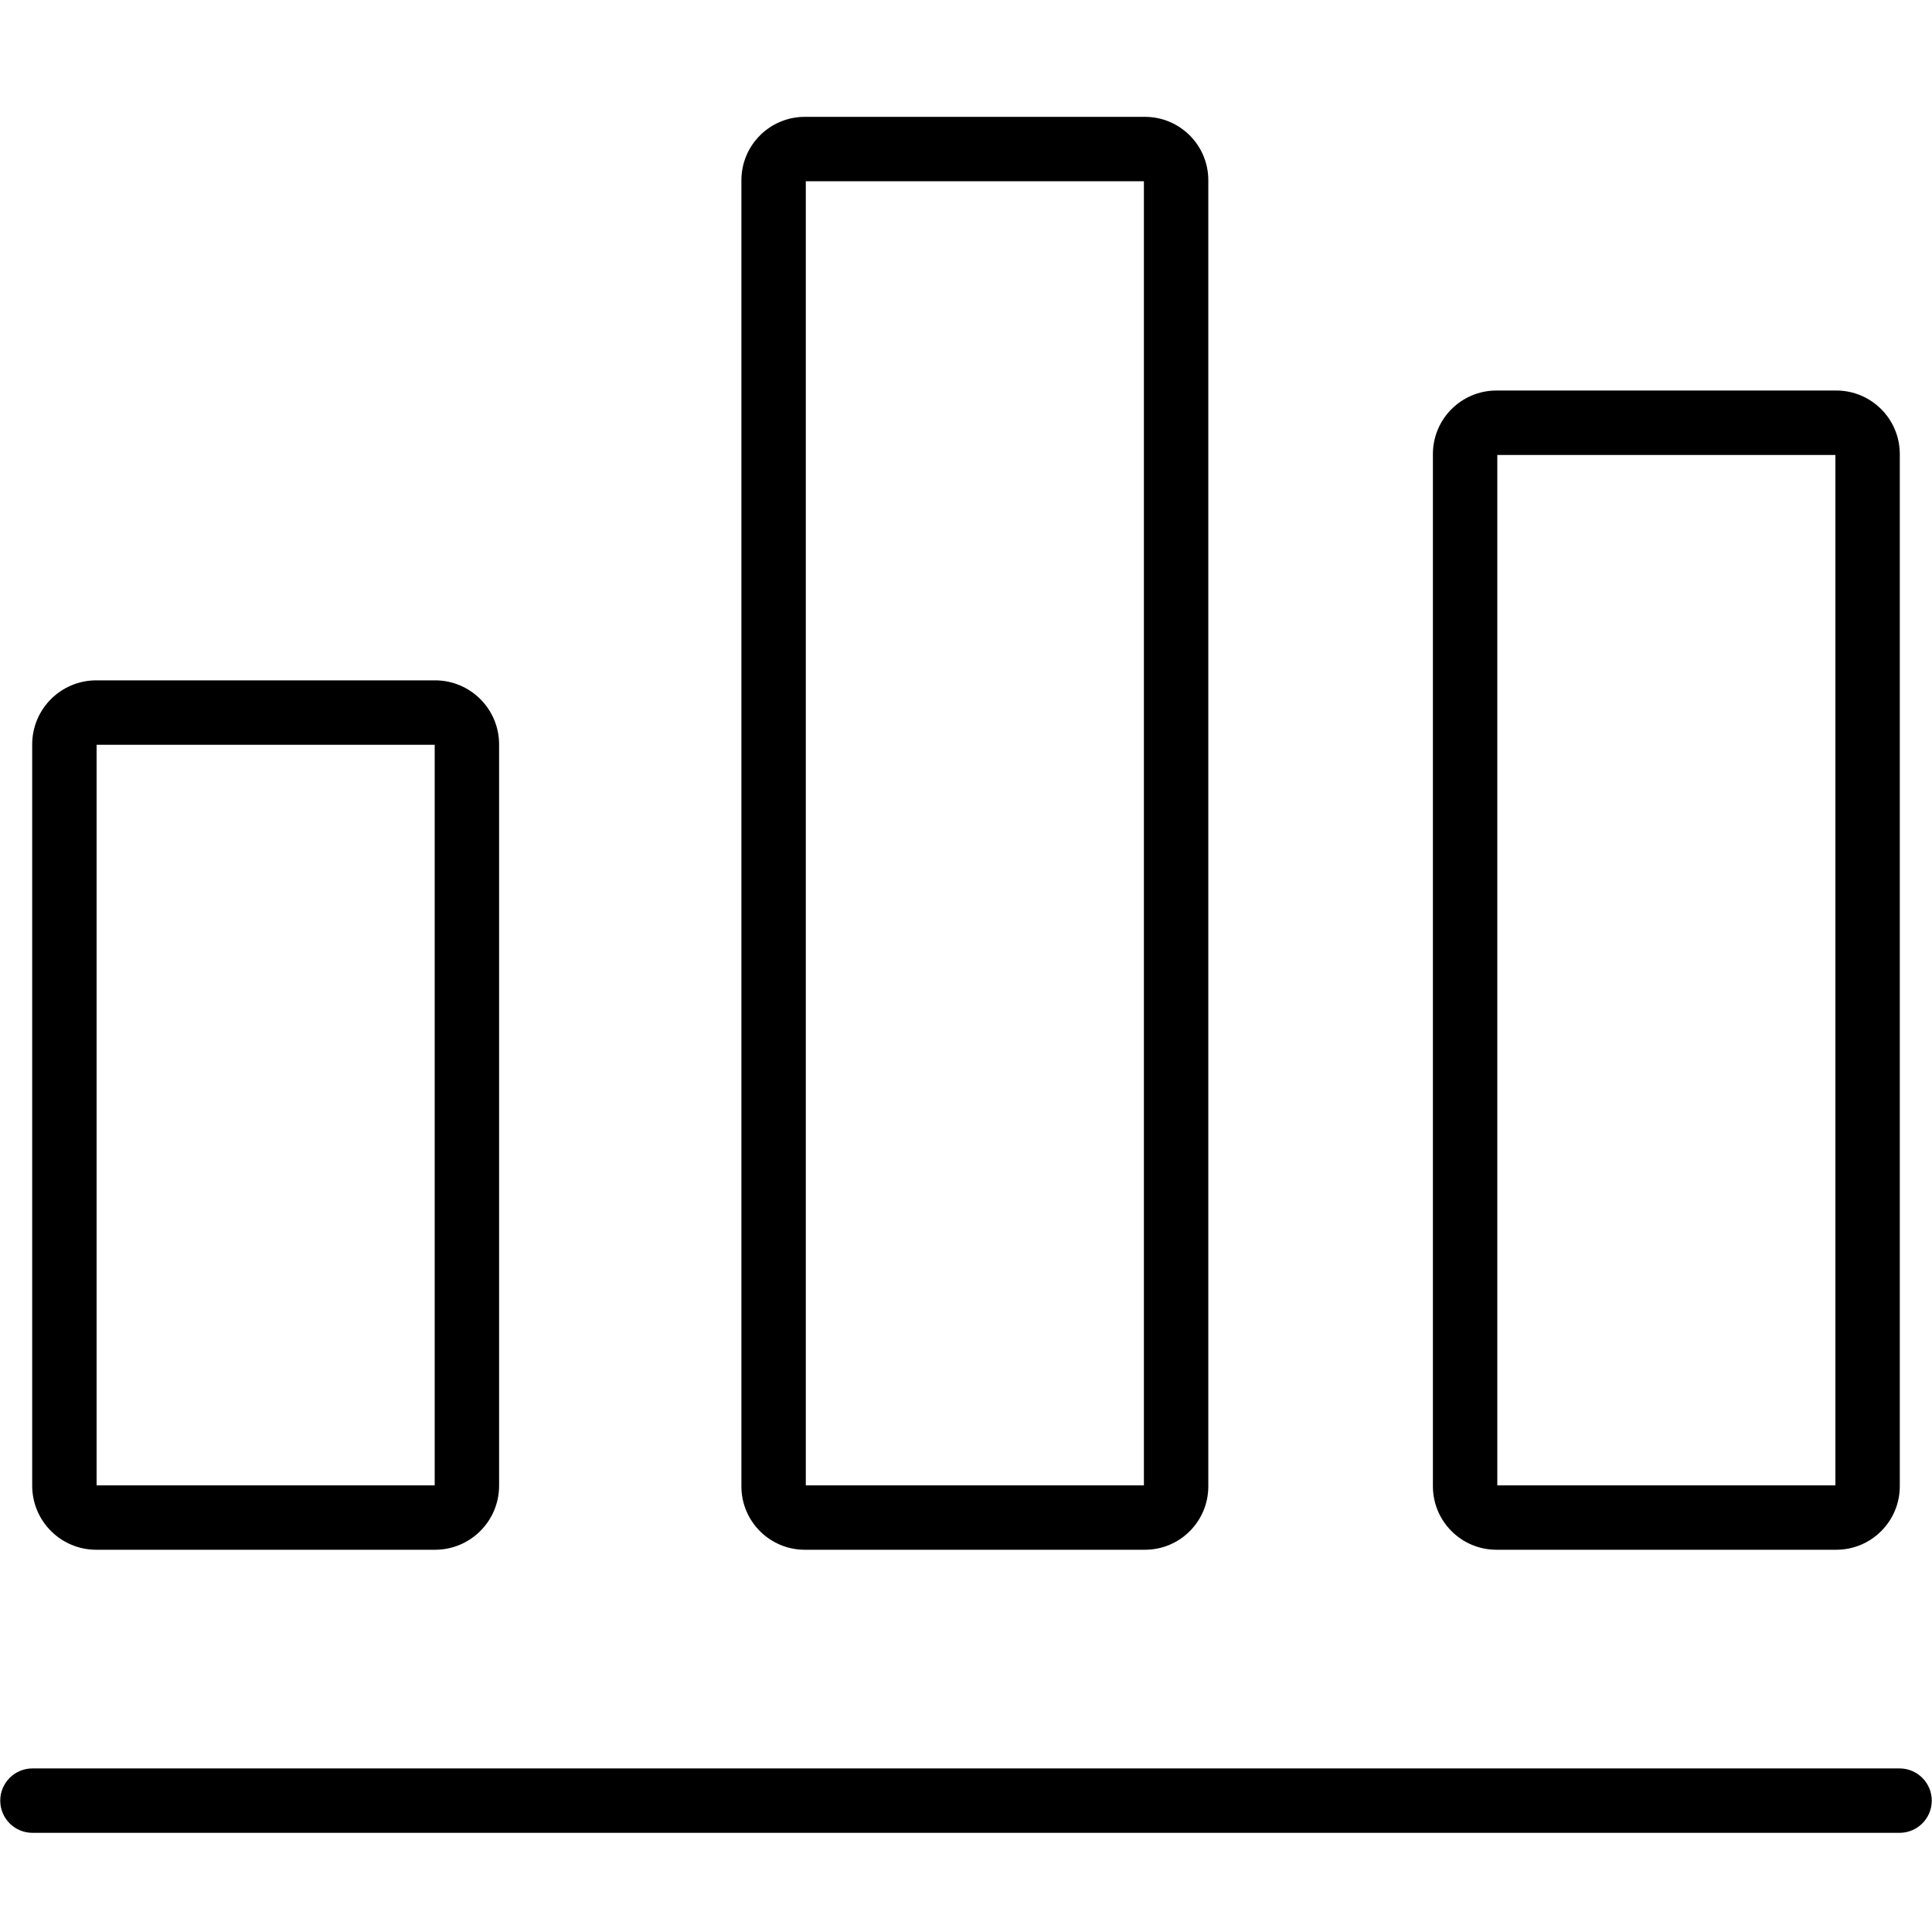
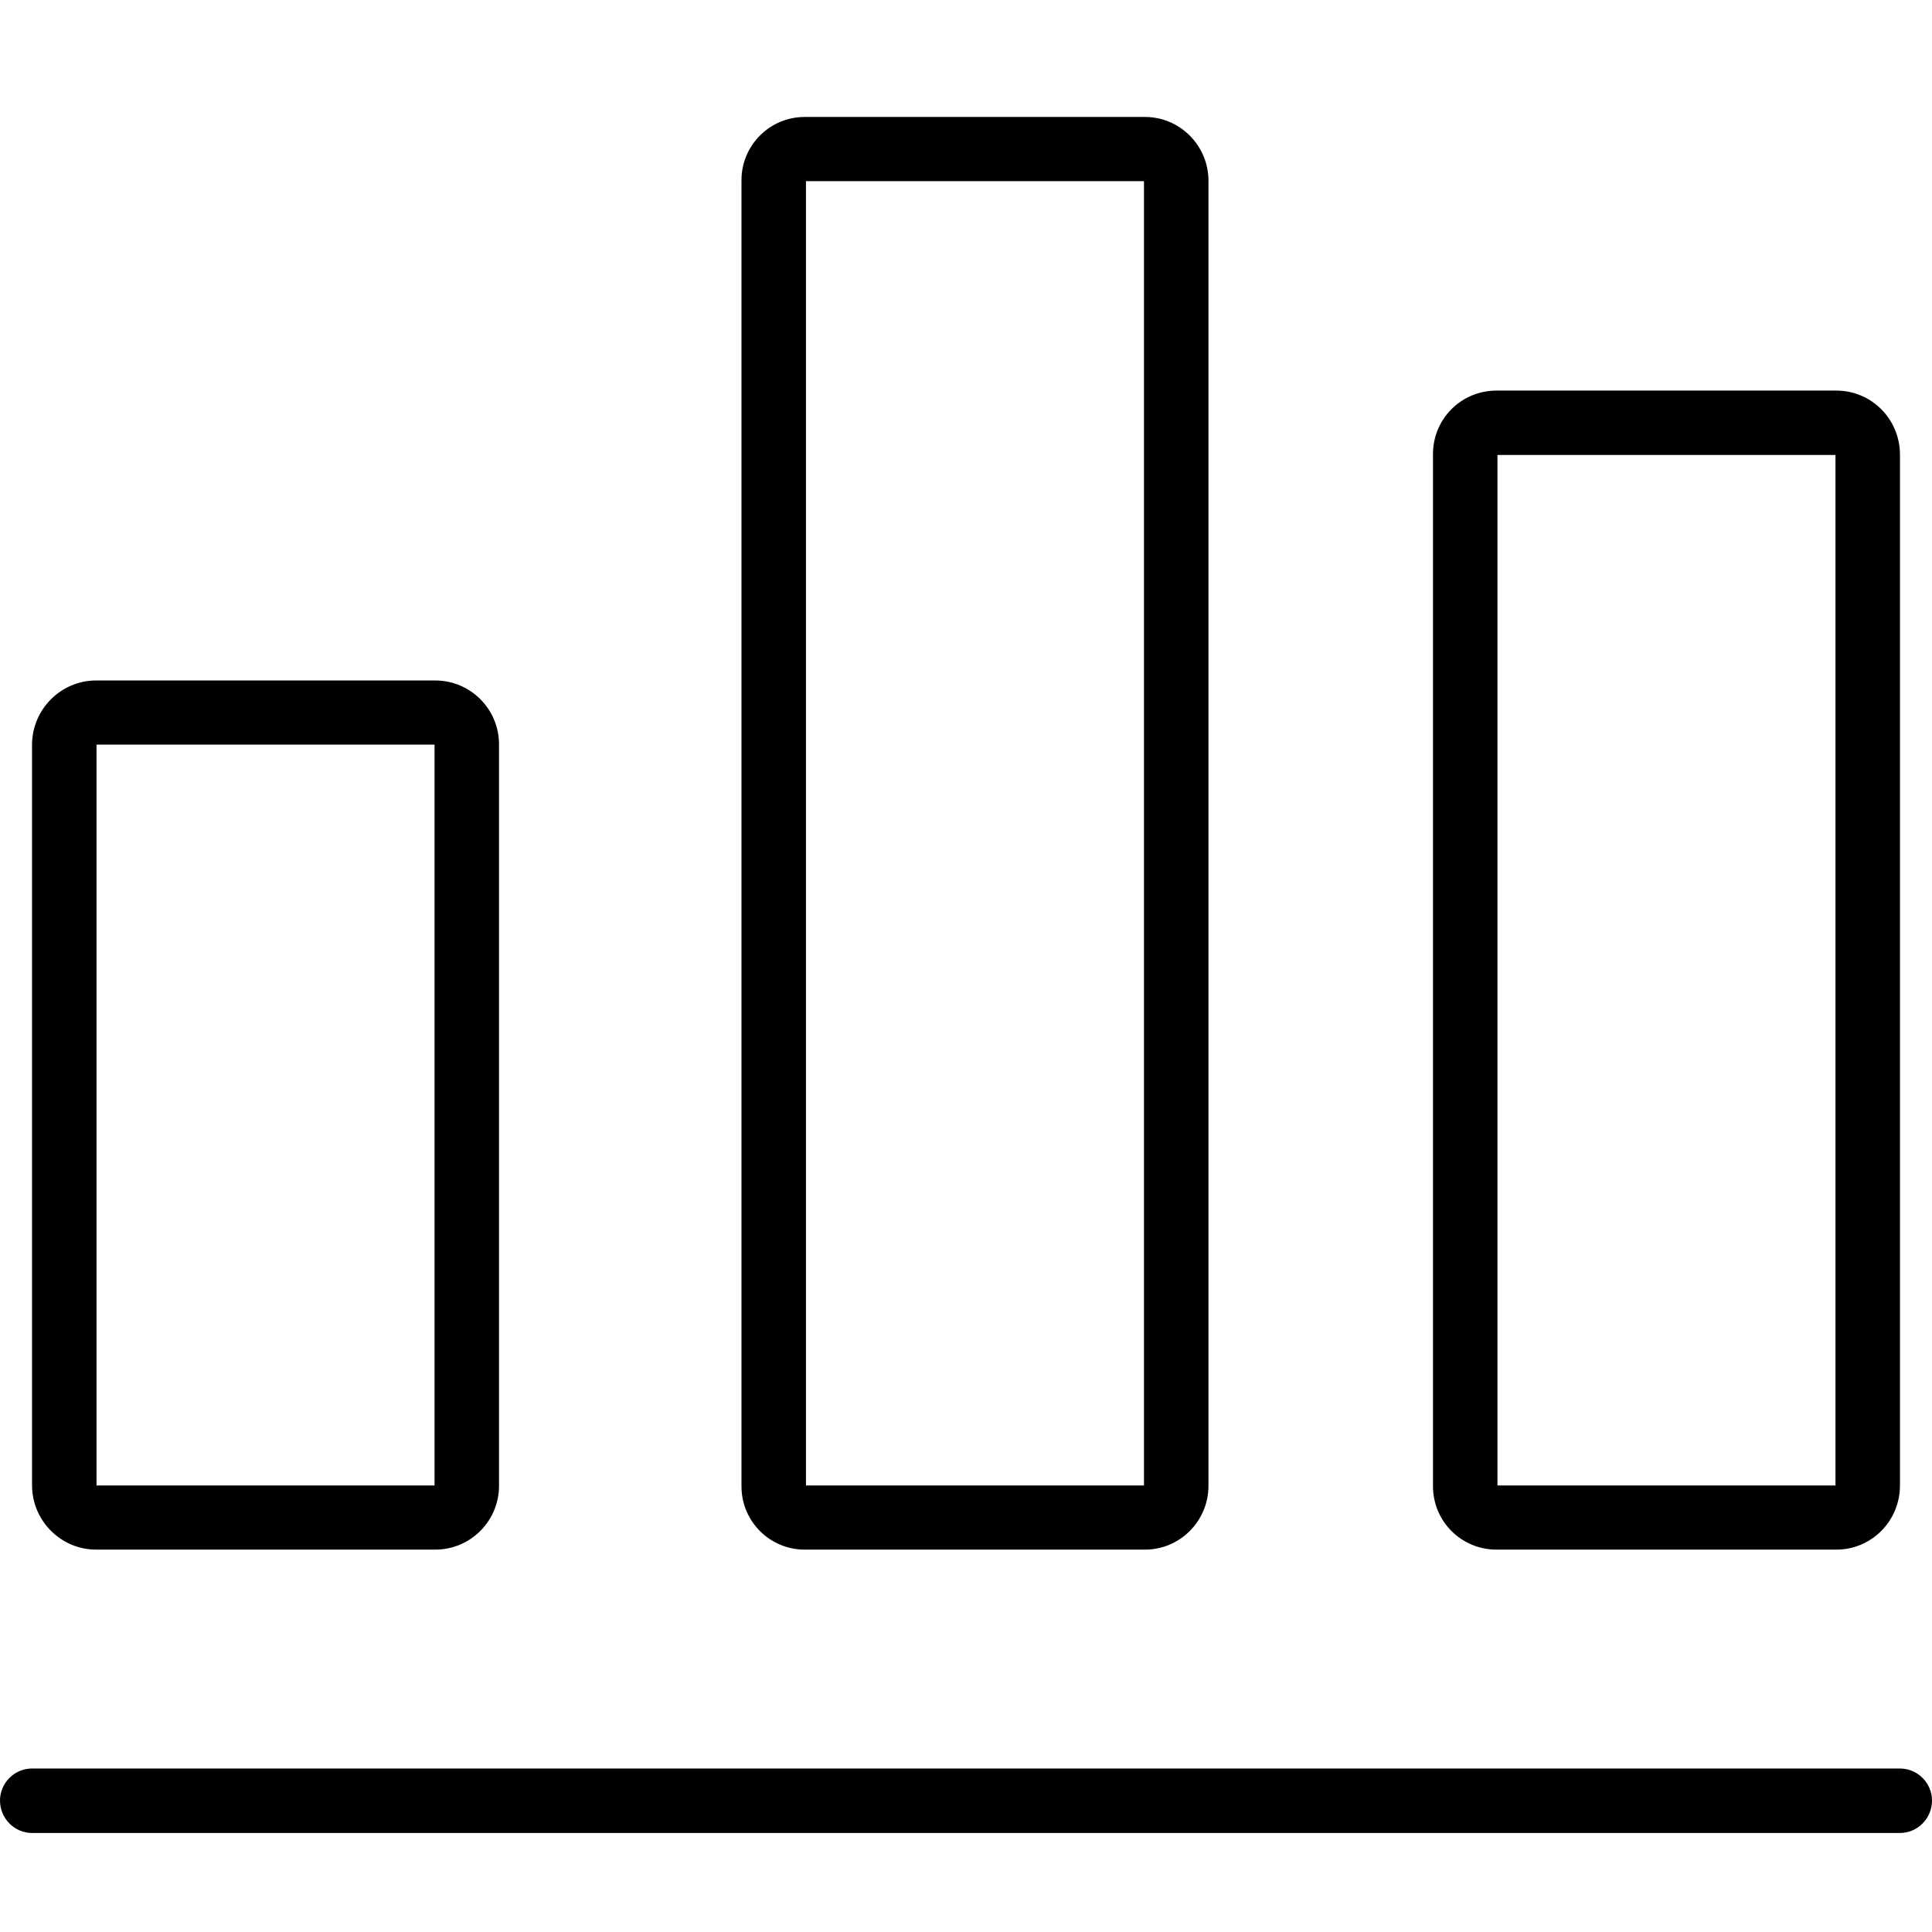
- <svg xmlns="http://www.w3.org/2000/svg" t="1652683409917" class="icon" viewBox="0 0 1024 1024" version="1.1" p-id="9274" width="200" height="200">
-   <defs>
-     <style type="text/css" />
-   </defs>
-   <path d="M230.622 821.402H50.978A33.954 33.954 0 0 1 17.067 787.49V394.513a33.954 33.954 0 0 1 33.911-33.911h179.644A33.954 33.954 0 0 1 264.533 394.513v392.977a33.954 33.954 0 0 1-33.911 33.911zM51.2 787.268h179.2v-392.533H51.2zM606.882 821.402H426.513a33.596 33.596 0 0 1-33.553-33.553V95.488a33.596 33.596 0 0 1 33.553-33.553h180.369a33.587 33.587 0 0 1 33.545 33.553v692.361a33.587 33.587 0 0 1-33.545 33.553z m-179.789-34.133h179.2v-691.2h-179.2zM973.278 821.402H793.122A33.69 33.69 0 0 1 759.467 787.746V240.64a33.69 33.69 0 0 1 33.655-33.655h180.156A33.69 33.69 0 0 1 1006.933 240.64v547.106a33.69 33.69 0 0 1-33.655 33.655z m-179.678-34.133h179.2v-546.133H793.6zM1006.933 971.435H17.067a17.067 17.067 0 0 1 0-34.133h989.867a17.067 17.067 0 0 1 0 34.133z" p-id="9275" />
+ <svg xmlns="http://www.w3.org/2000/svg" width="24px" height="24px" viewBox="0 0 24 24" version="1.1">
+   <g id="surface1">
+     <path style=" stroke:none;fill-rule:nonzero;fill:rgb(0%,0%,0%);fill-opacity:1;" d="M 5.406 19.25 L 1.195 19.25 C 0.758 19.25 0.402 18.895 0.398 18.457 L 0.398 9.246 C 0.402 8.809 0.758 8.453 1.195 8.453 L 5.406 8.453 C 5.844 8.453 6.199 8.809 6.199 9.246 L 6.199 18.457 C 6.199 18.895 5.844 19.25 5.406 19.25 Z M 1.199 18.453 L 5.398 18.453 L 5.398 9.25 L 1.199 9.25 Z M 14.223 19.25 L 9.996 19.25 C 9.562 19.25 9.211 18.898 9.211 18.465 L 9.211 2.238 C 9.211 1.805 9.562 1.453 9.996 1.453 L 14.223 1.453 C 14.656 1.453 15.008 1.805 15.012 2.238 L 15.012 18.465 C 15.008 18.898 14.656 19.25 14.223 19.25 Z M 10.012 18.453 L 14.211 18.453 L 14.211 2.25 L 10.012 2.25 Z M 22.812 19.25 L 18.59 19.25 C 18.152 19.25 17.801 18.898 17.801 18.461 L 17.801 5.641 C 17.801 5.203 18.152 4.852 18.59 4.852 L 22.812 4.852 C 23.246 4.852 23.598 5.203 23.602 5.641 L 23.602 18.461 C 23.598 18.898 23.246 19.25 22.812 19.25 Z M 18.602 18.453 L 22.801 18.453 L 22.801 5.652 L 18.602 5.652 Z M 23.602 22.77 L 0.398 22.77 C 0.18 22.77 0 22.59 0 22.367 C 0 22.148 0.18 21.969 0.398 21.969 L 23.602 21.969 C 23.82 21.969 24 22.148 24 22.367 C 24 22.59 23.82 22.77 23.602 22.77 Z M 23.602 22.77 " />
+   </g>
</svg>
